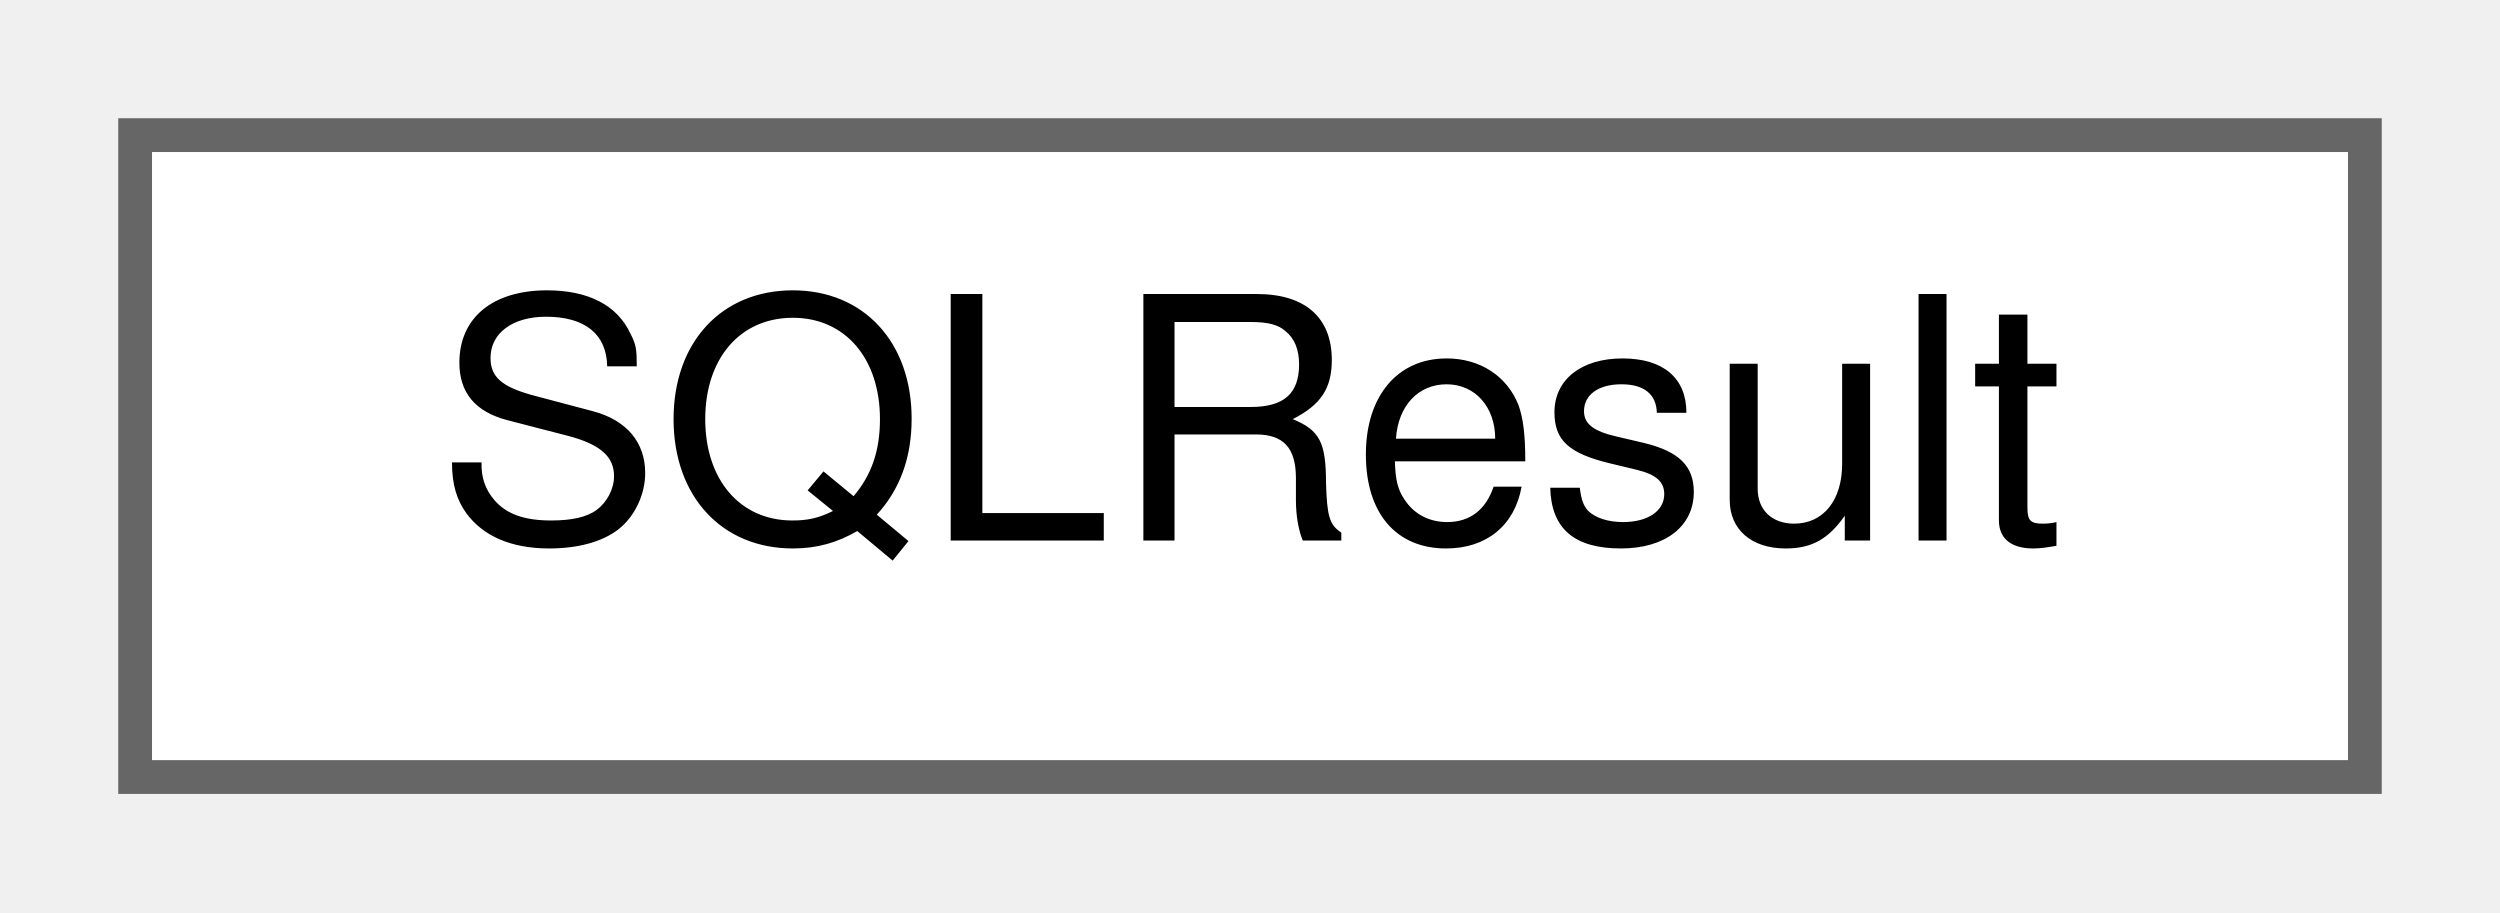
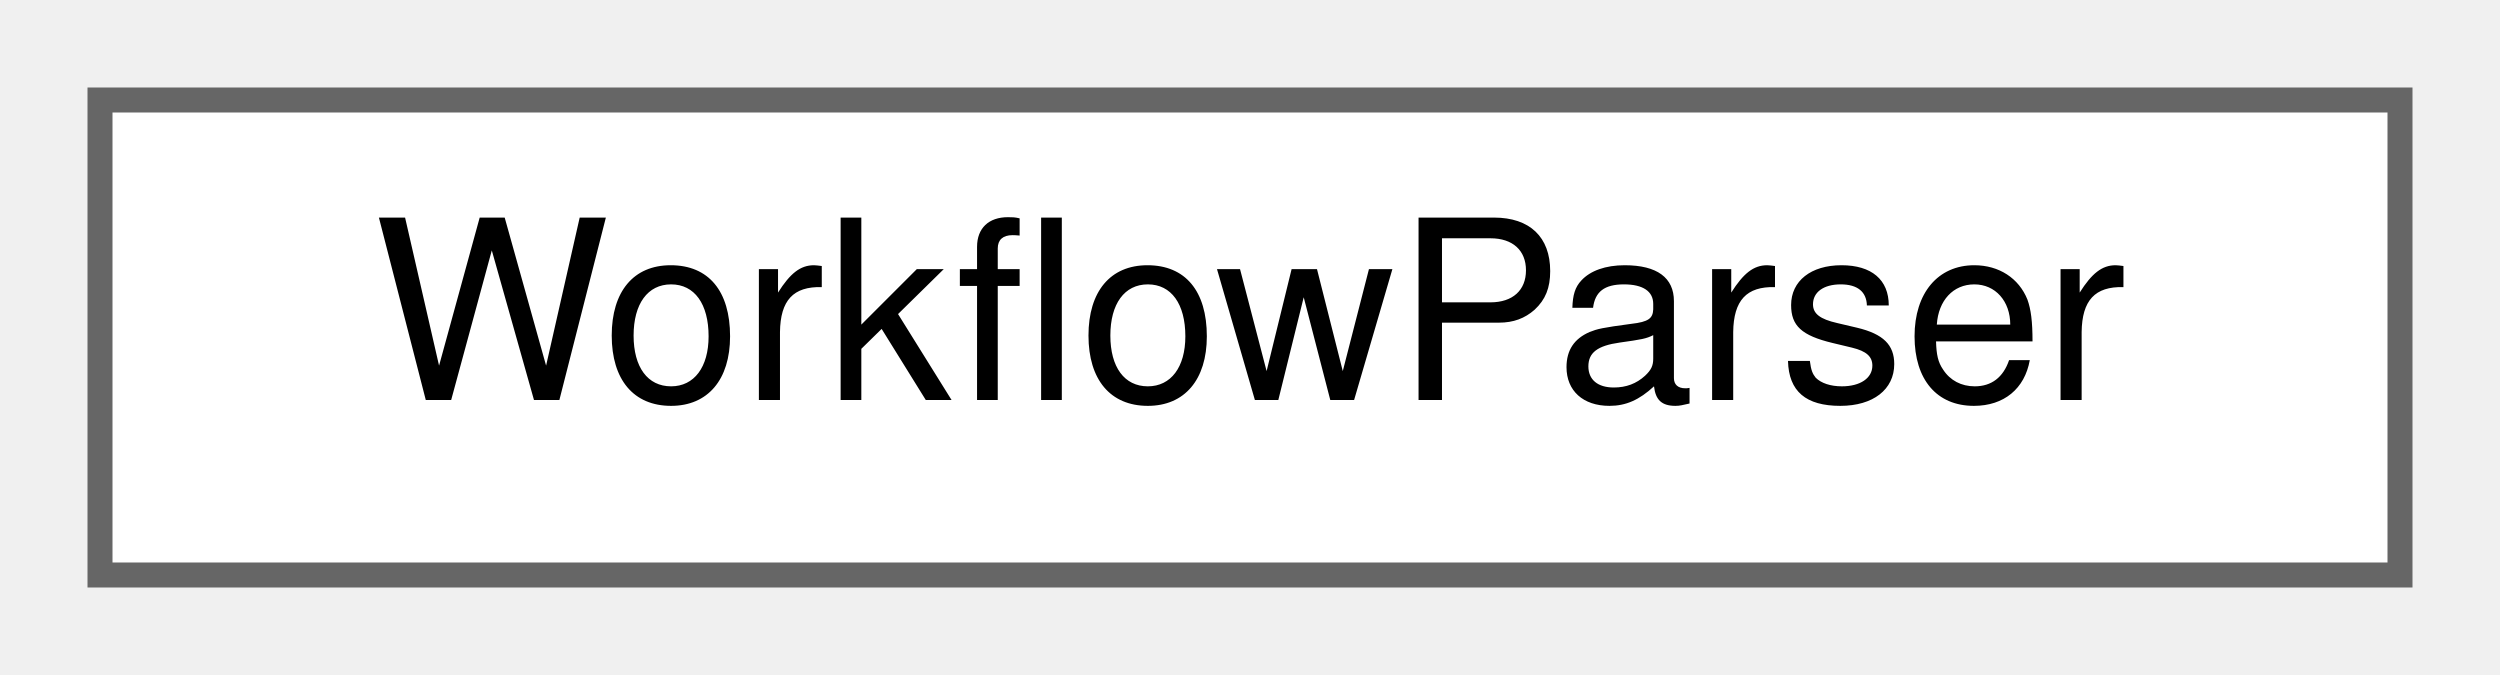
- <svg xmlns="http://www.w3.org/2000/svg" xmlns:xlink="http://www.w3.org/1999/xlink" width="74pt" height="27pt" viewBox="0.00 0.00 74.00 27.00">
+ <svg xmlns="http://www.w3.org/2000/svg" xmlns:xlink="http://www.w3.org/1999/xlink" width="100pt" height="27pt" viewBox="0.00 0.00 100.00 27.00">
  <g id="graph0" class="graph" transform="scale(1 1) rotate(0) translate(4 23)">
    <g id="Node000000" class="node">
      <g id="a_Node000000">
-         <a xlink:href="classfr_1_1inria_1_1corese_1_1core_1_1compiler_1_1eval_1_1SQLResult.html" target="_top" xlink:title=" ">
-           <polygon fill="white" stroke="#666666" points="66,-19 0,-19 0,0 66,0 66,-19" />
-           <text text-anchor="middle" x="33" y="-7" font-family="Helvetica,sans-Serif" font-size="10.00">SQLResult</text>
+         <a xlink:href="classfr_1_1inria_1_1corese_1_1core_1_1workflow_1_1WorkflowParser.html" target="_top" xlink:title="Parse a graph that describes a Workflow [] a sw:Workflow ; sw:body ( [ a sw:Query ; sw:uri &lt;q1....">
+           <polygon fill="white" stroke="#666666" points="92,-19 0,-19 0,0 92,0 92,-19" />
+           <text text-anchor="middle" x="46" y="-7" font-family="Helvetica,sans-Serif" font-size="10.00">WorkflowParser</text>
        </a>
      </g>
    </g>
  </g>
</svg>
